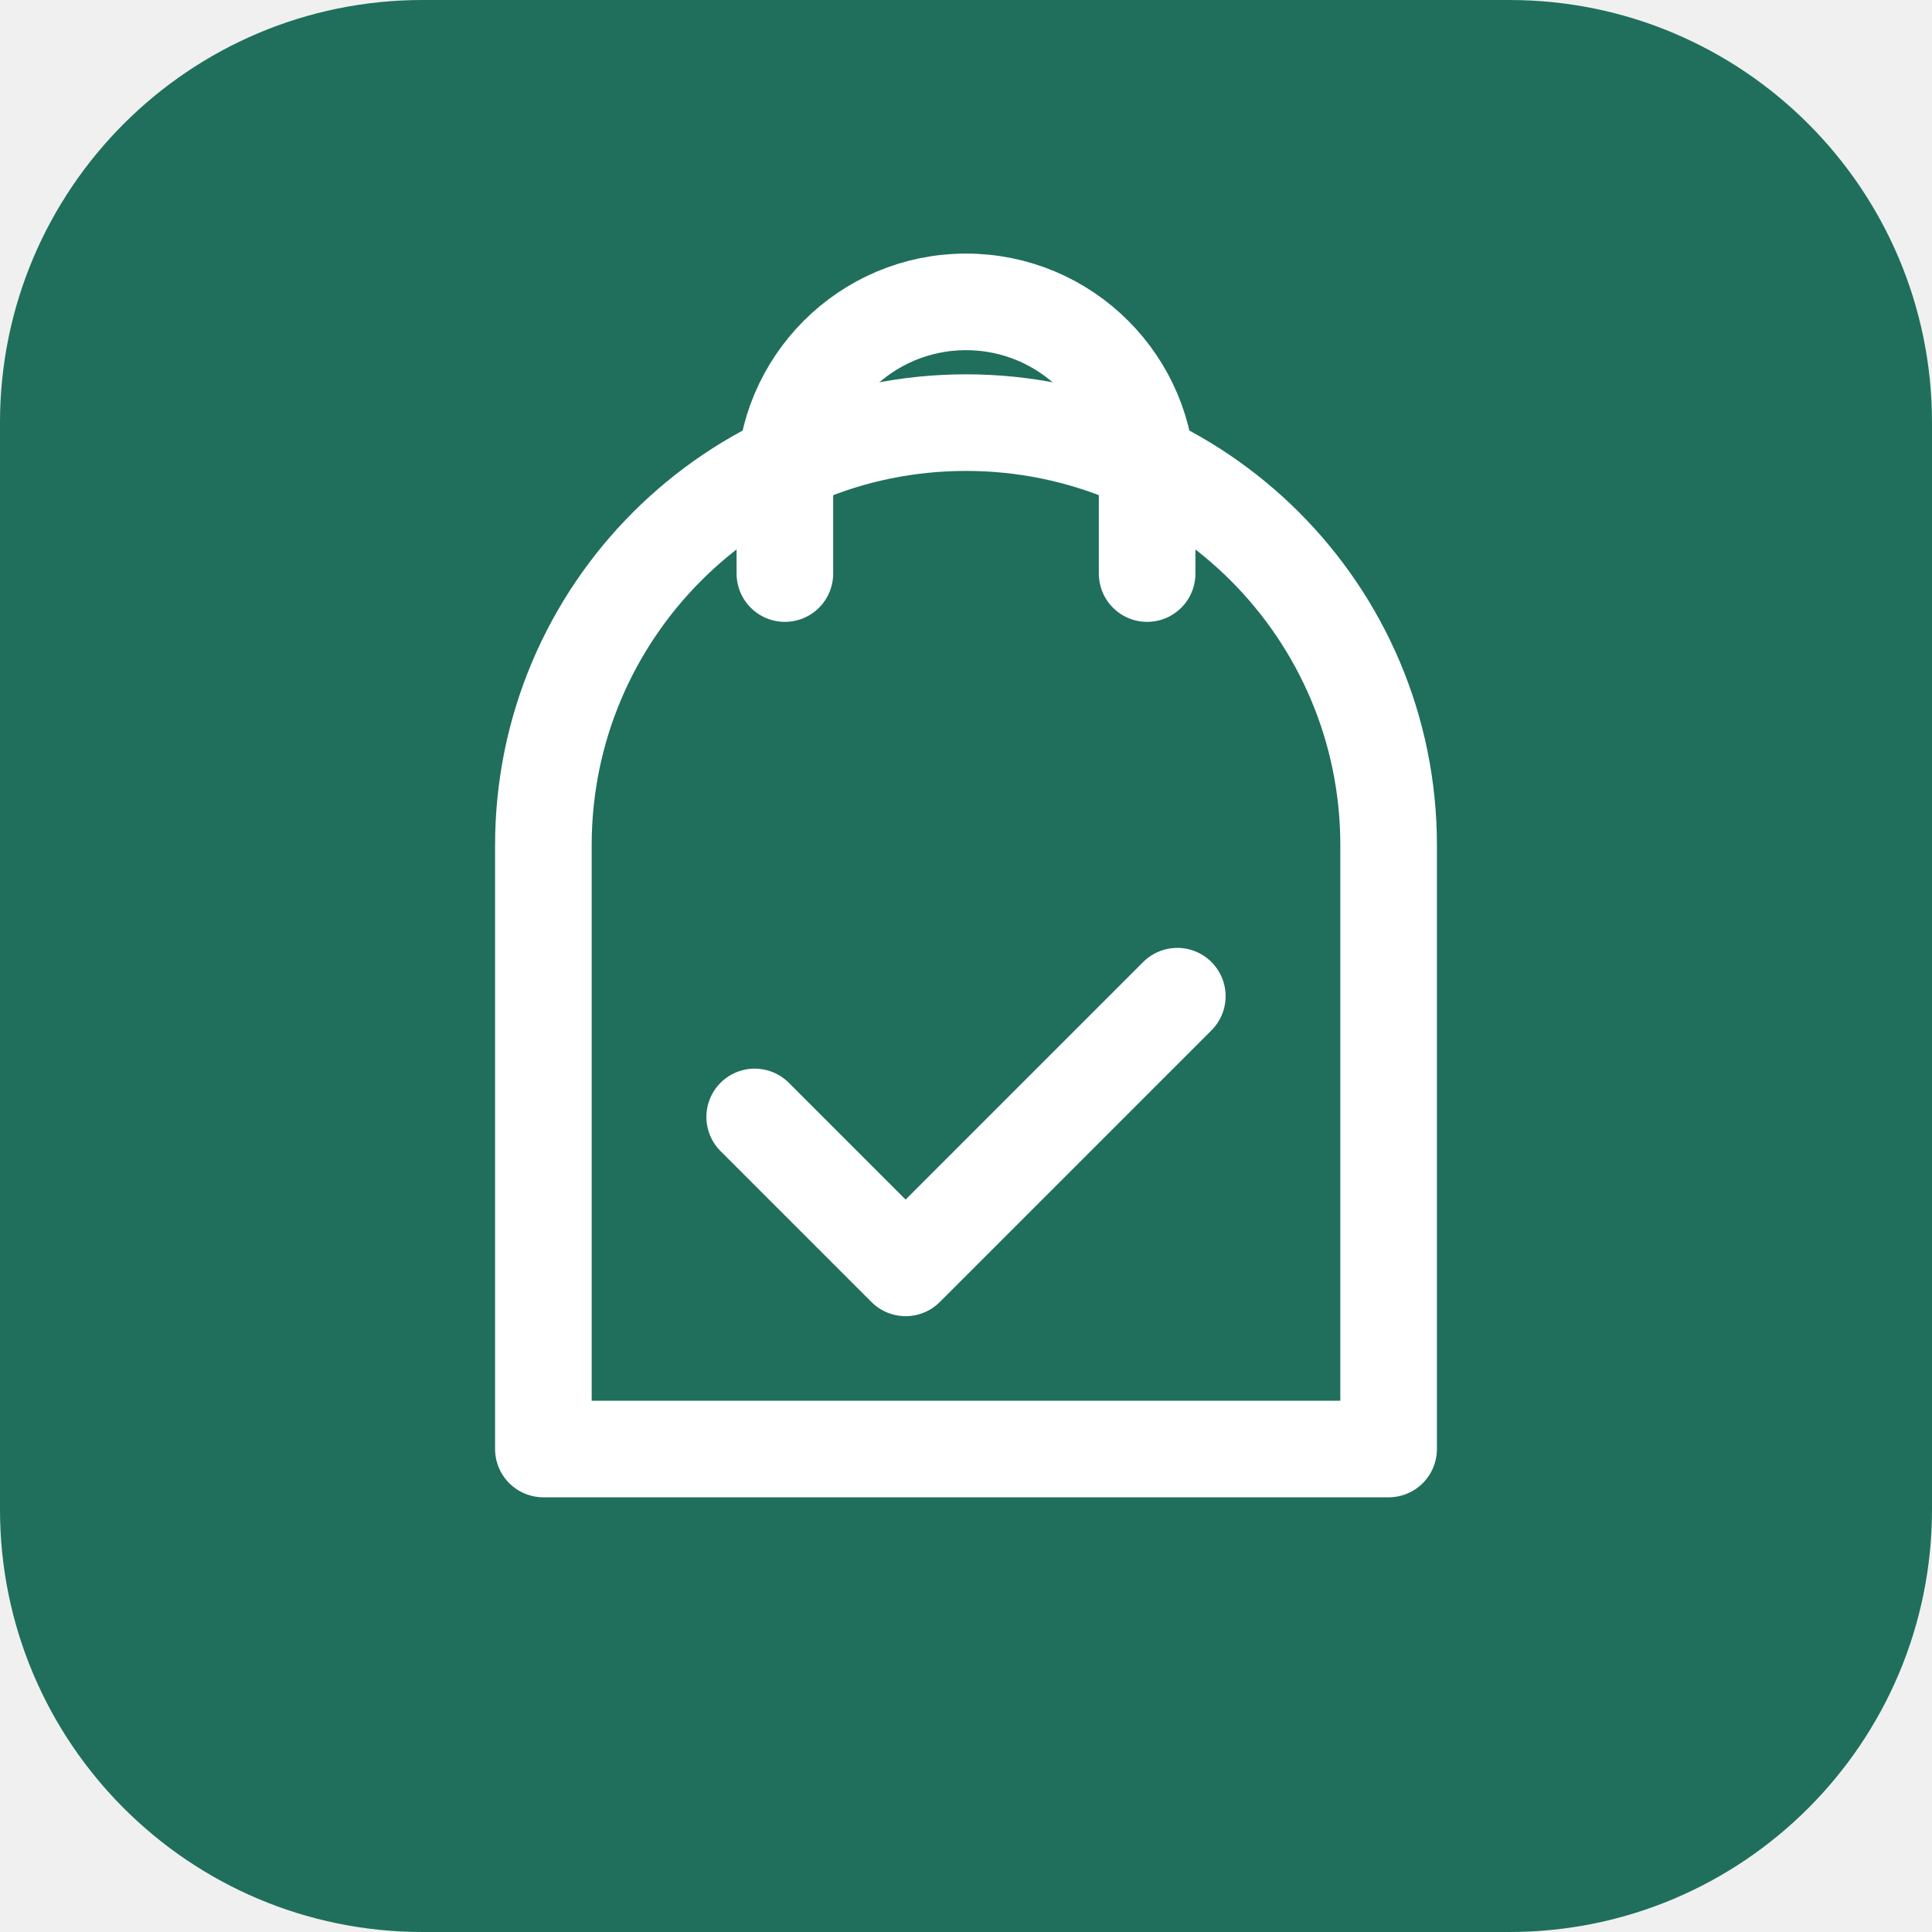
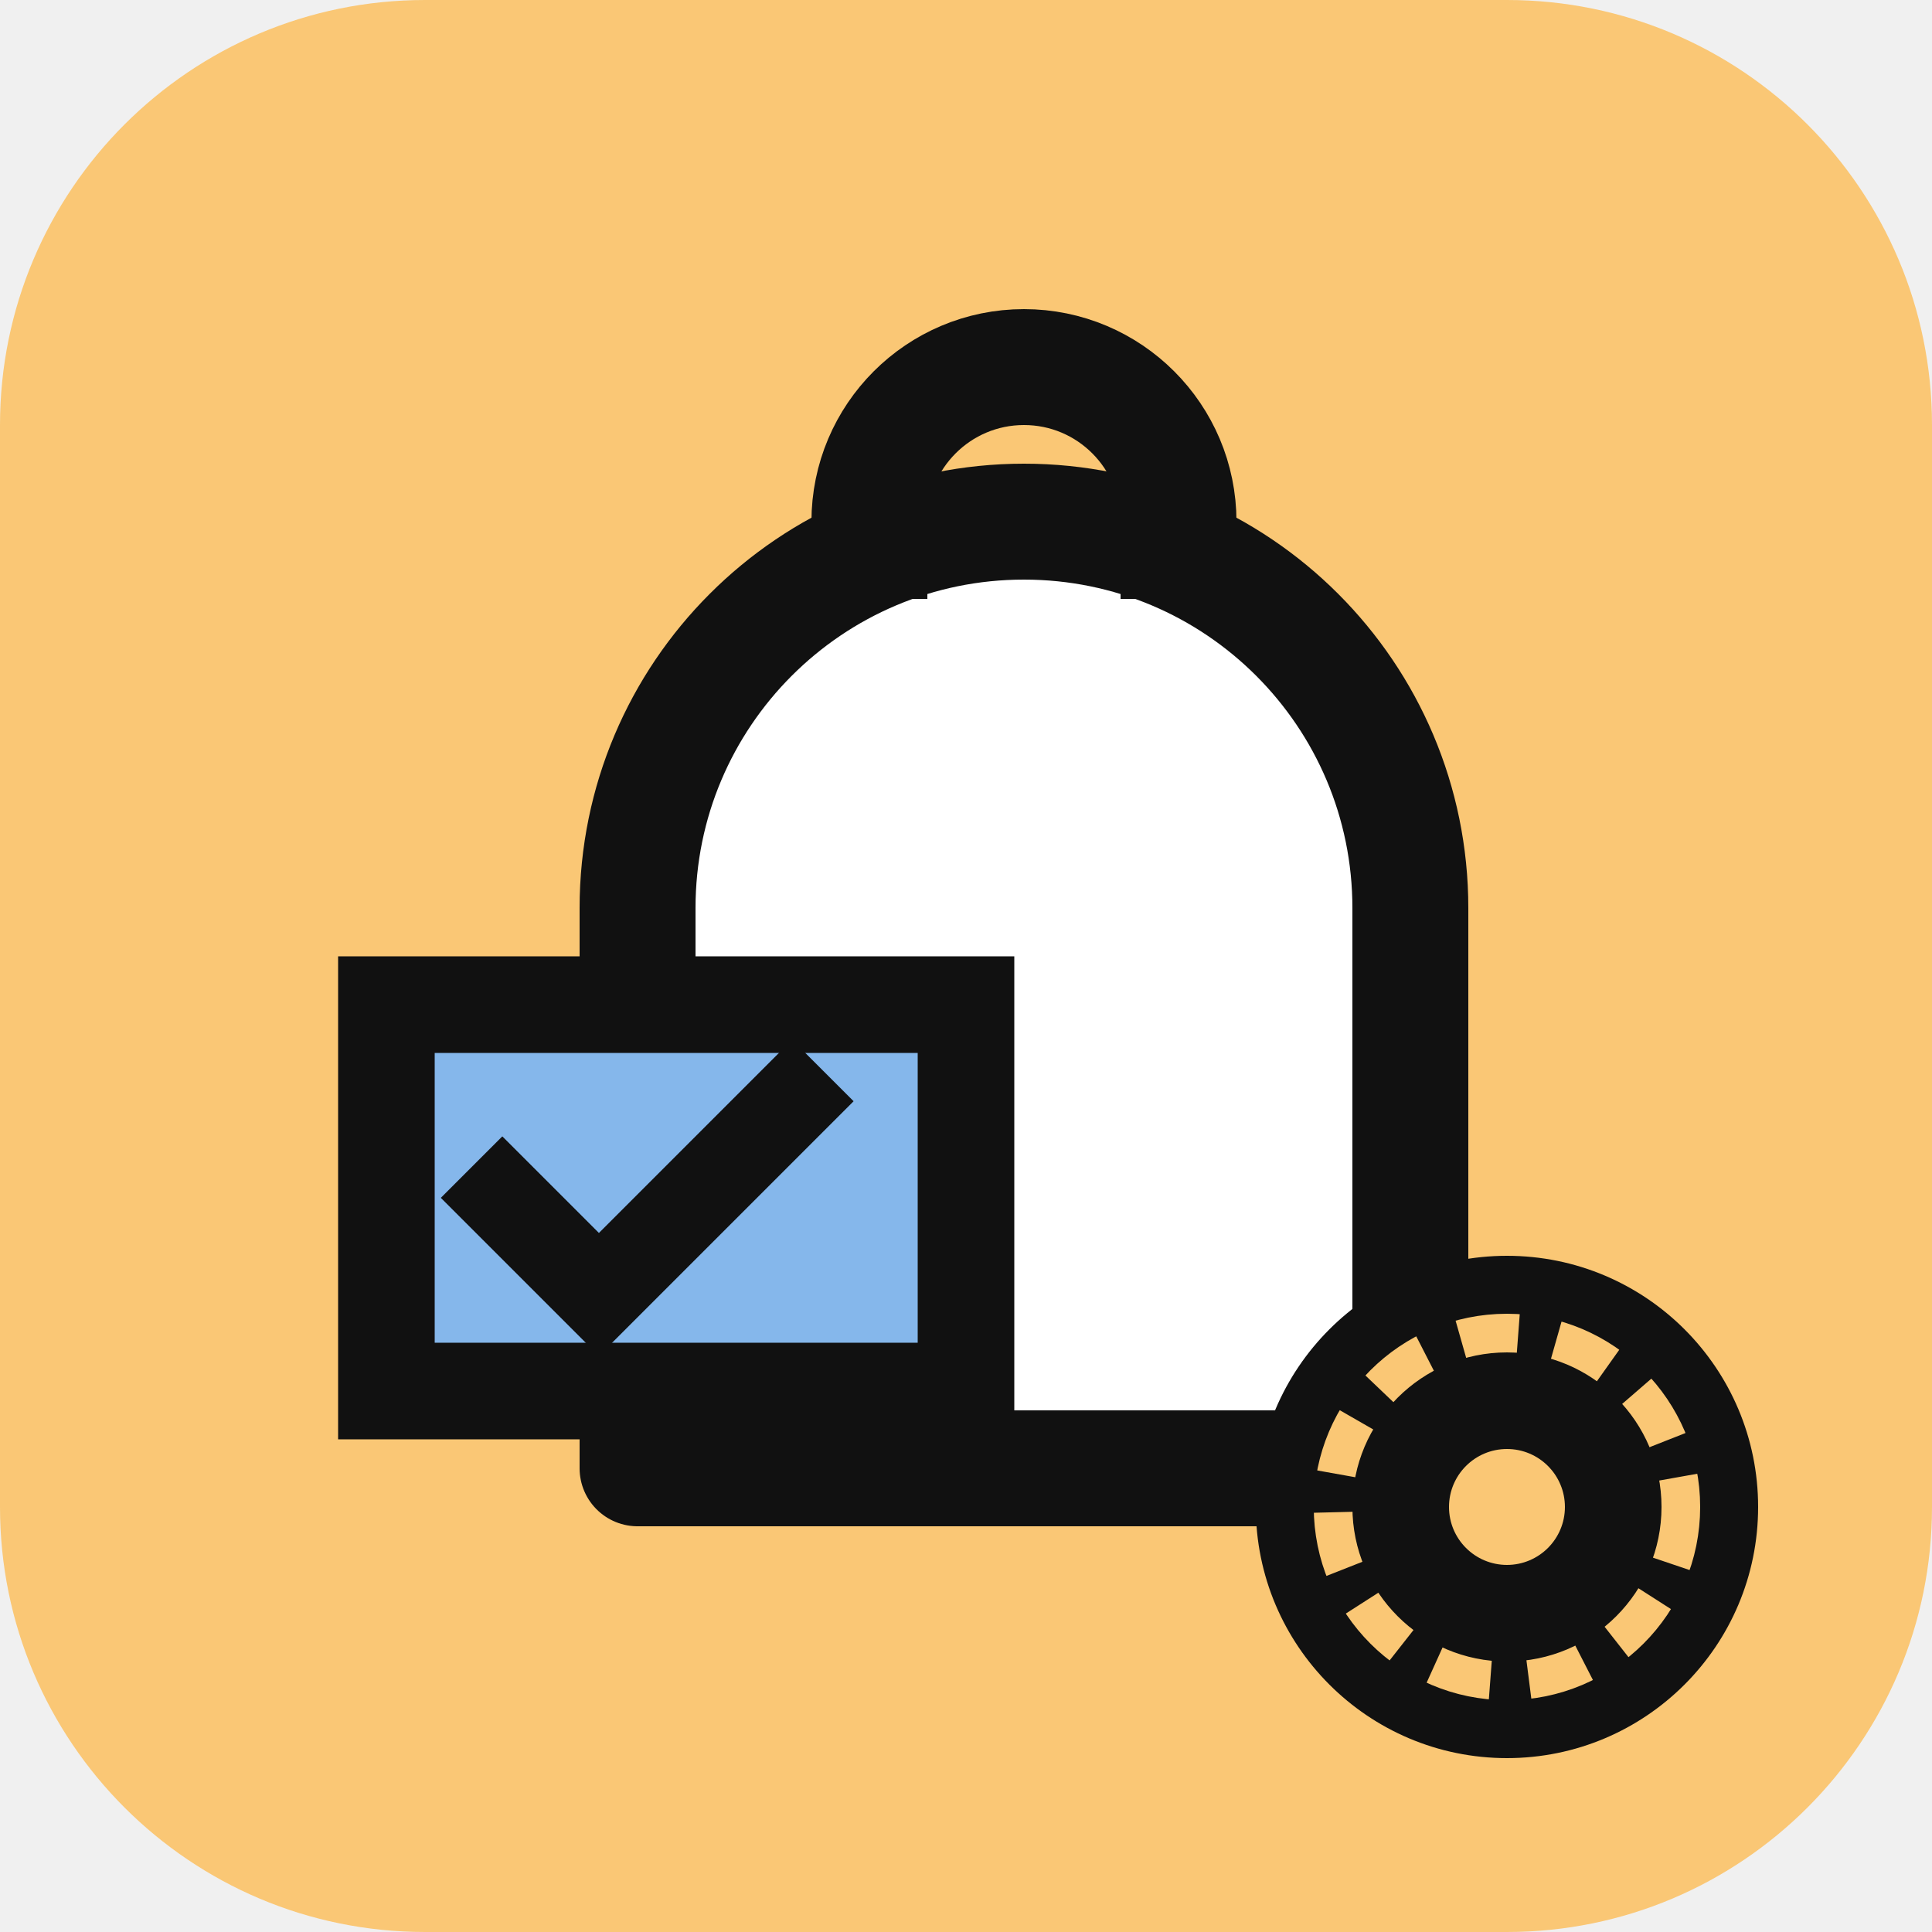
- <svg xmlns="http://www.w3.org/2000/svg" viewBox="0 0 64 64">
-   <rect width="64" height="64" rx="14" fill="#1f6f5c" />
-   <g fill="none" stroke="#fff" stroke-width="3.2" stroke-linecap="round" stroke-linejoin="round">
-     <path d="M18 28a14 14 0 0 1 28 0v20H18z" />
-     <path d="M26 19v-3a6 6 0 0 1 12 0v3" />
-     <path d="M25 37l5 5 9-9" />
+ <svg xmlns="http://www.w3.org/2000/svg" viewBox="0 0 100 100">
+   <rect width="100" height="100" rx="22" fill="#FAC775" />
+   <g stroke="#111" stroke-width="6" stroke-linejoin="round" fill="none">
+     <path d="M33 47a20 20 0 0 1 40 0v29H33z" fill="#fff" />
+     <path d="M45 31v-4a8 8 0 0 1 16 0v4" />
  </g>
+   <rect x="20" y="52" width="30" height="20" fill="#85B7EB" stroke="#111" stroke-width="5" />
+   <path d="M26 62l5 5 10-10" fill="none" stroke="#111" stroke-width="4.5" stroke-linecap="square" />
+   <circle cx="78" cy="78" r="13" fill="#111" />
+   <circle cx="78" cy="78" r="9" fill="none" stroke="#FAC775" stroke-width="2" stroke-dasharray="3 2" />
+   <circle cx="78" cy="78" r="3" fill="#FAC775" />
</svg>
